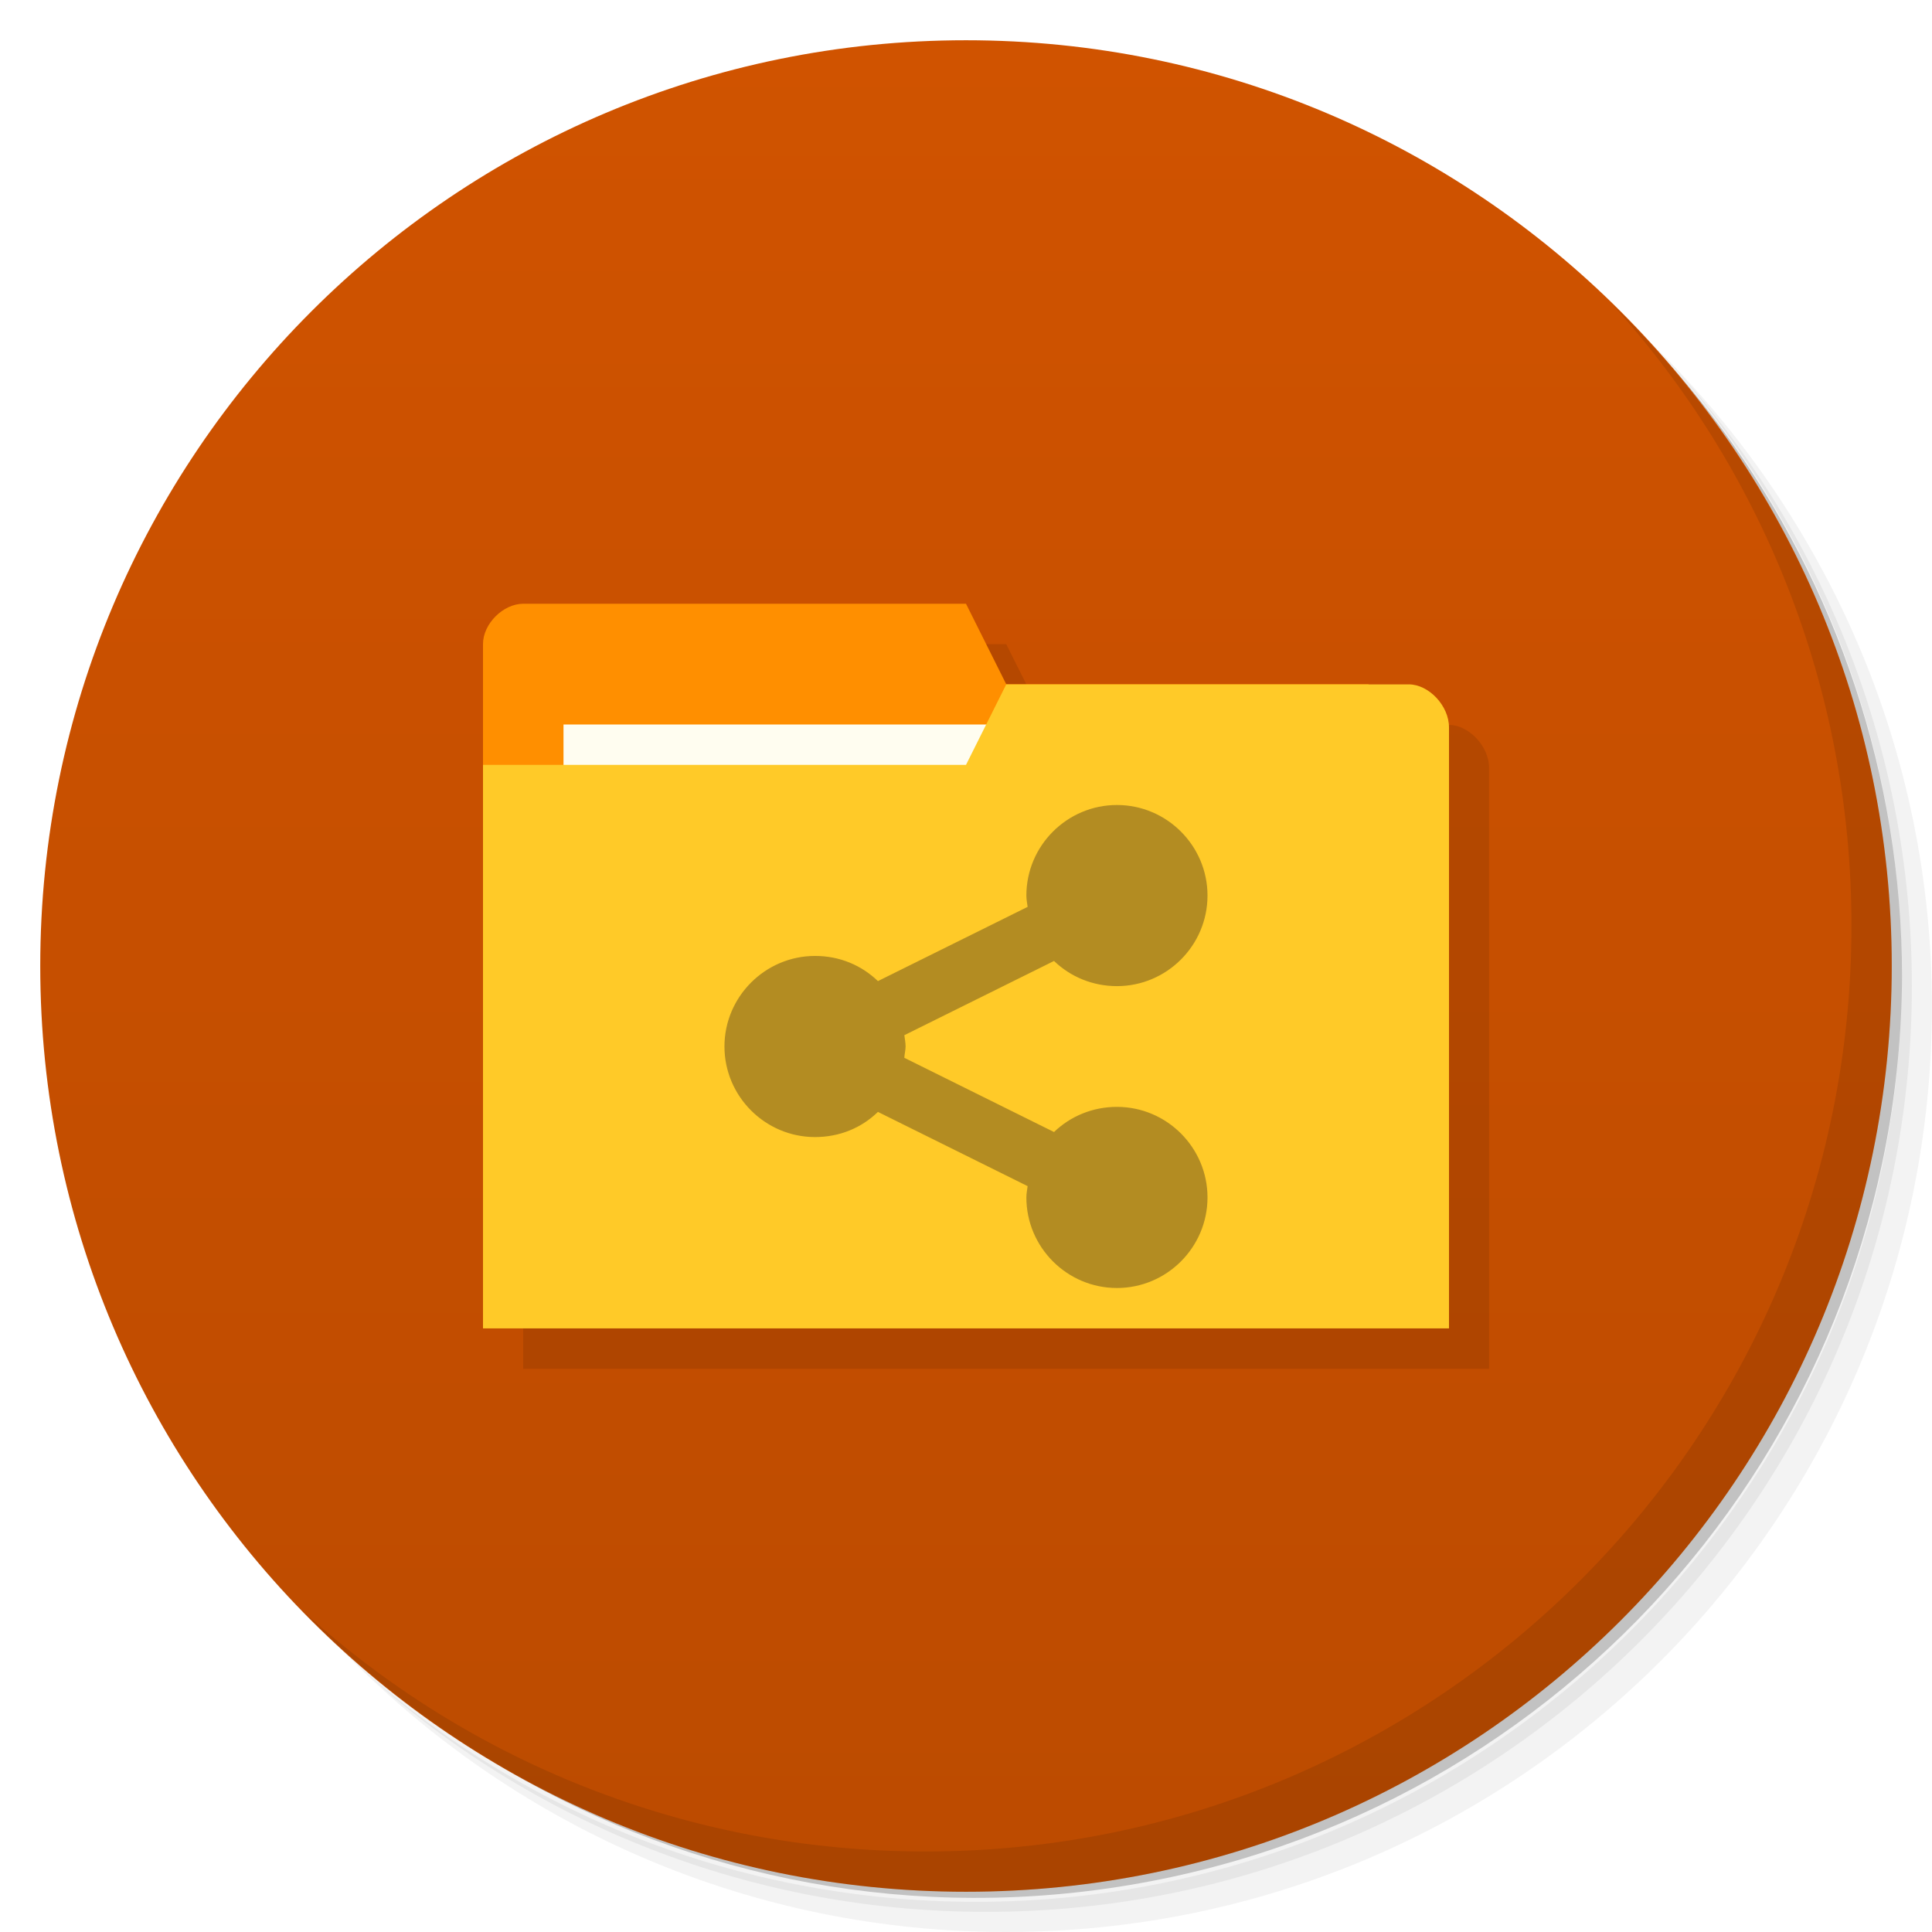
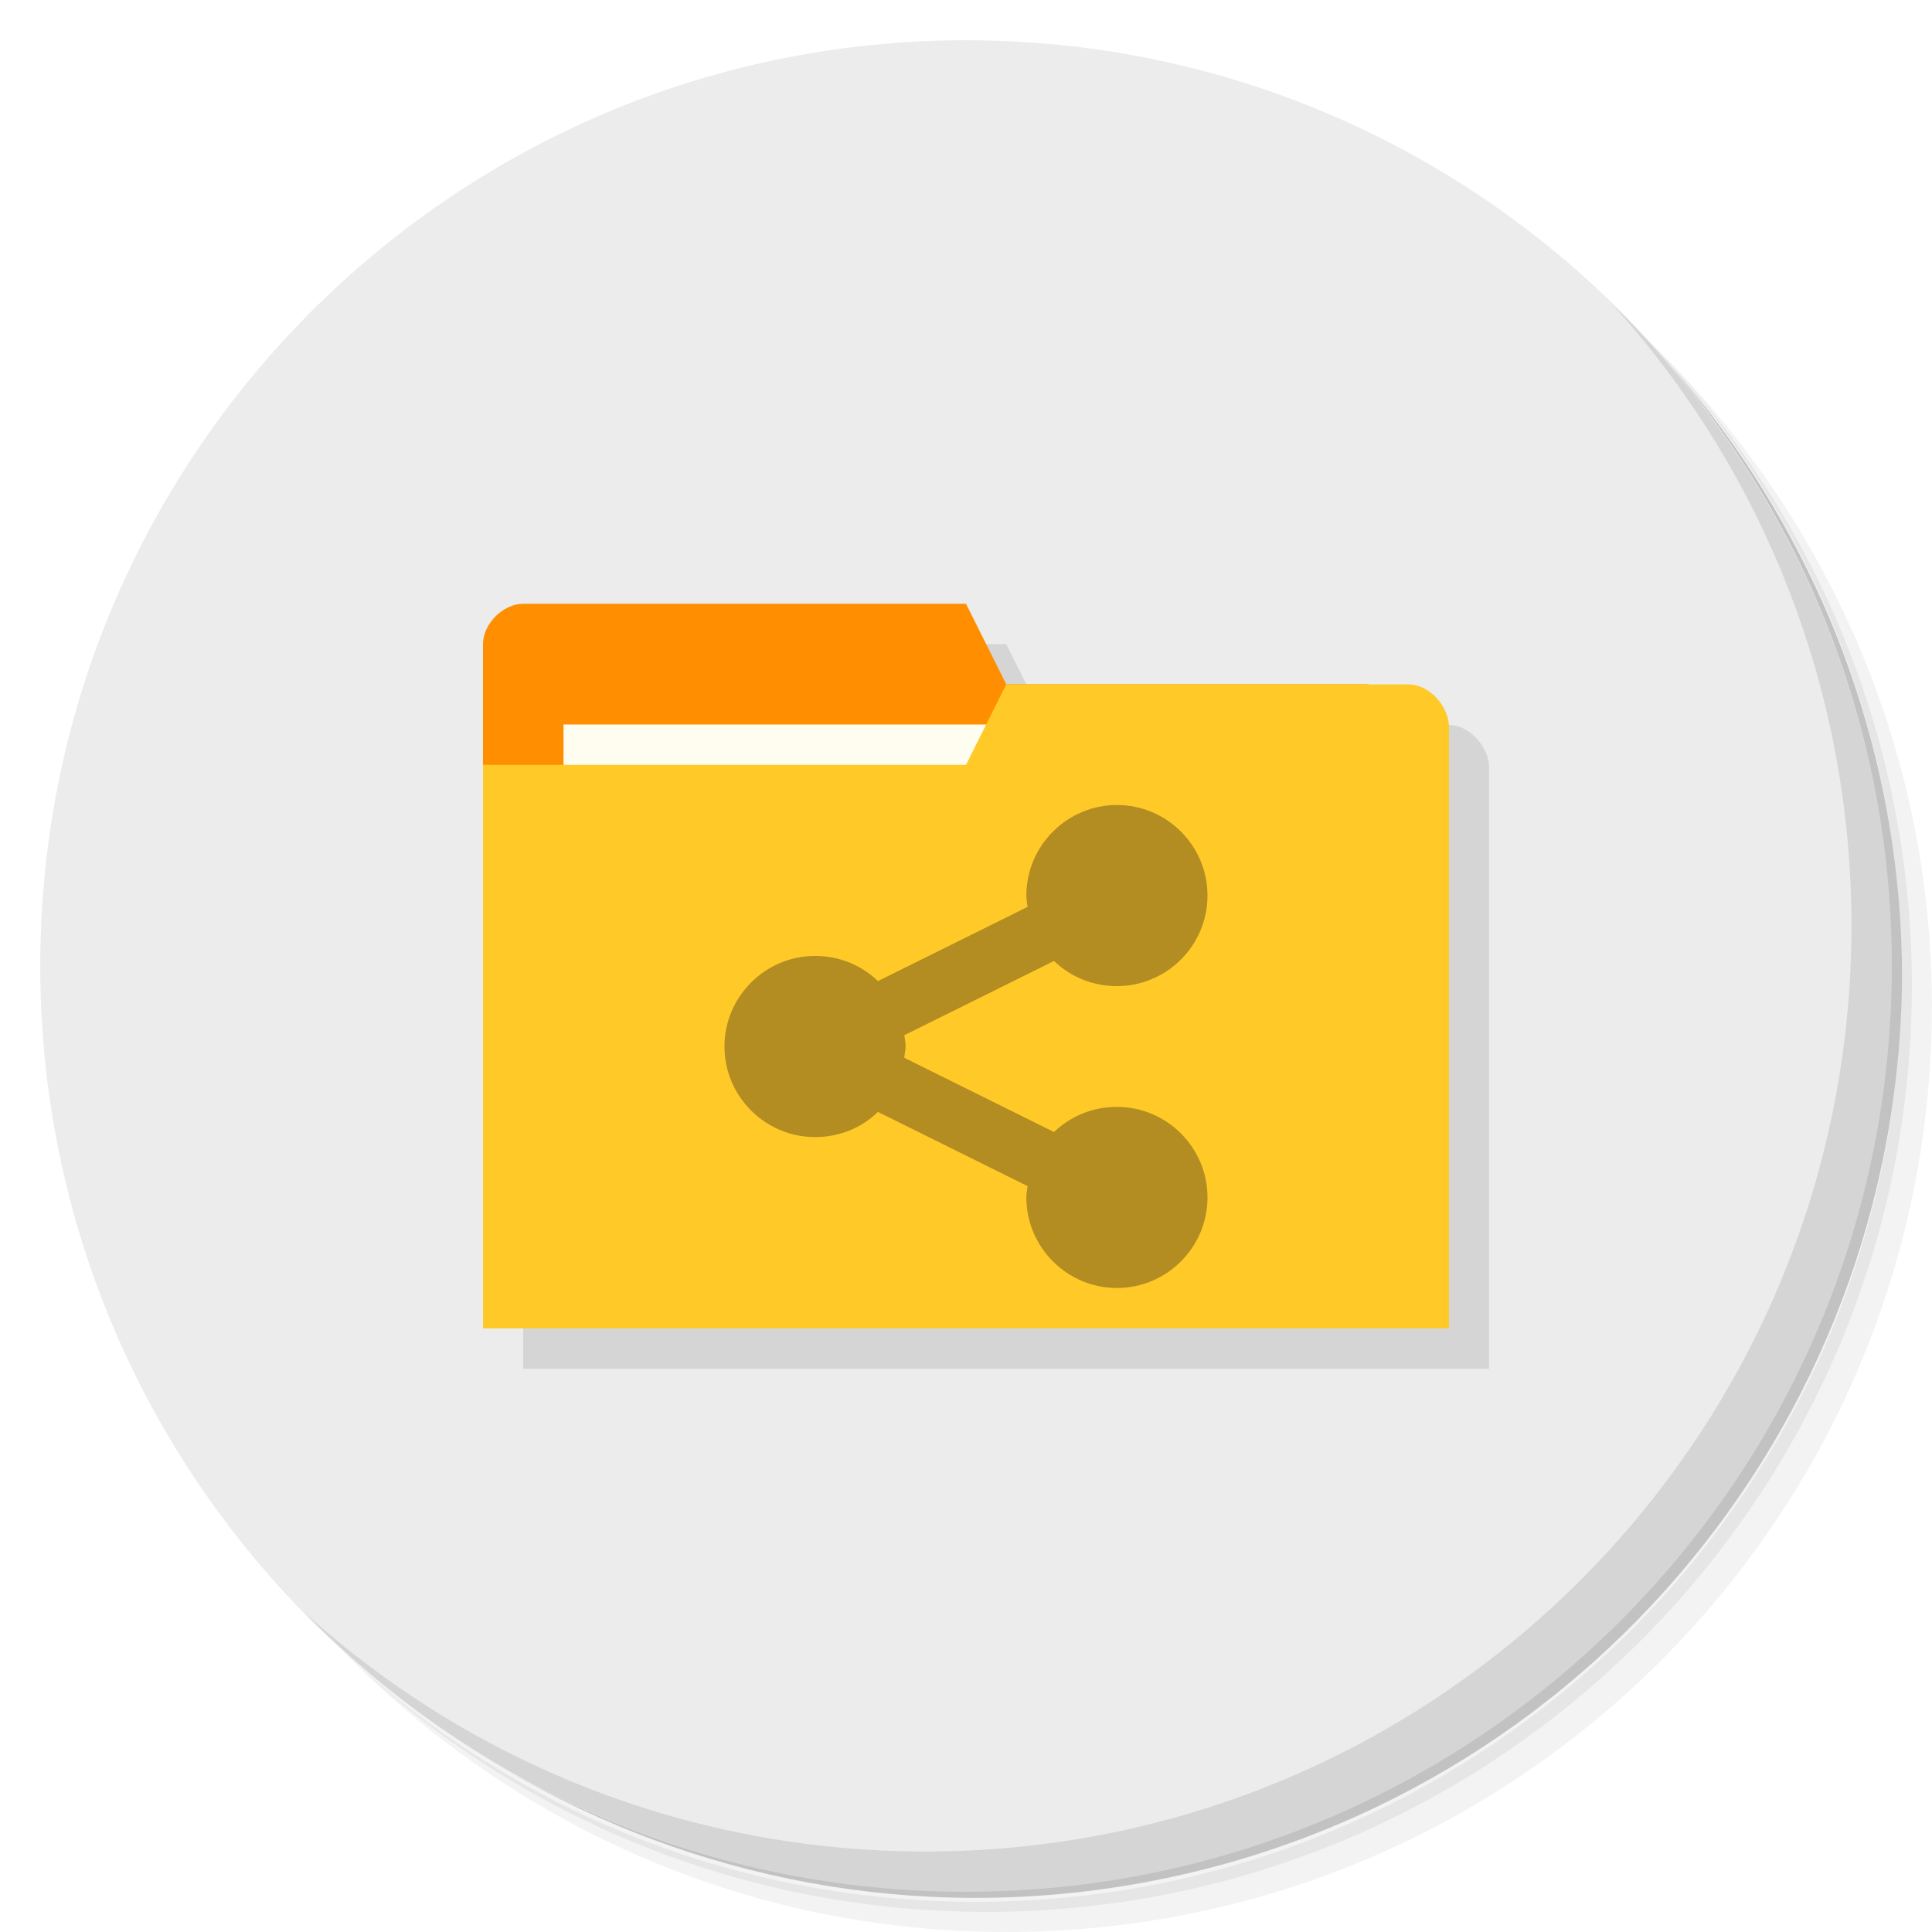
- <svg xmlns="http://www.w3.org/2000/svg" viewBox="0 0 48 48">
-   <defs>
+ <svg xmlns="http://www.w3.org/2000/svg" viewBox="0 0 48 48" version="1.1" id="svg39">
+   <defs id="defs7">
    <linearGradient id="linearGradient3886" x1="1" x2="47" gradientUnits="userSpaceOnUse">
-       <stop style="stop-color:#bc4b00;stop-opacity:1" />
-       <stop offset="1" style="stop-color:#d05300;stop-opacity:1" />
+       <stop style="stop-color:#bc4b00;stop-opacity:1" id="stop2" />
+       <stop offset="1" style="stop-color:#d05300;stop-opacity:1" id="stop4" />
    </linearGradient>
  </defs>
-   <g>
-     <path d="m 36.31 5 c 5.859 4.062 9.688 10.831 9.688 18.5 c 0 12.426 -10.07 22.5 -22.5 22.5 c -7.669 0 -14.438 -3.828 -18.5 -9.688 c 1.037 1.822 2.306 3.499 3.781 4.969 c 4.085 3.712 9.514 5.969 15.469 5.969 c 12.703 0 23 -10.298 23 -23 c 0 -5.954 -2.256 -11.384 -5.969 -15.469 c -1.469 -1.475 -3.147 -2.744 -4.969 -3.781 z m 4.969 3.781 c 3.854 4.113 6.219 9.637 6.219 15.719 c 0 12.703 -10.297 23 -23 23 c -6.081 0 -11.606 -2.364 -15.719 -6.219 c 4.16 4.144 9.883 6.719 16.219 6.719 c 12.703 0 23 -10.298 23 -23 c 0 -6.335 -2.575 -12.06 -6.719 -16.219 z" style="opacity:0.05" />
-     <path d="m 41.28 8.781 c 3.712 4.085 5.969 9.514 5.969 15.469 c 0 12.703 -10.297 23 -23 23 c -5.954 0 -11.384 -2.256 -15.469 -5.969 c 4.113 3.854 9.637 6.219 15.719 6.219 c 12.703 0 23 -10.298 23 -23 c 0 -6.081 -2.364 -11.606 -6.219 -15.719 z" style="opacity:0.1" />
-     <path d="m 31.25 2.375 c 8.615 3.154 14.75 11.417 14.75 21.13 c 0 12.426 -10.07 22.5 -22.5 22.5 c -9.708 0 -17.971 -6.135 -21.12 -14.75 a 23 23 0 0 0 44.875 -7 a 23 23 0 0 0 -16 -21.875 z" style="opacity:0.2" />
+   <g id="g15">
+     <path d="m 36.31 5 c 5.859 4.062 9.688 10.831 9.688 18.5 c 0 12.426 -10.07 22.5 -22.5 22.5 c -7.669 0 -14.438 -3.828 -18.5 -9.688 c 1.037 1.822 2.306 3.499 3.781 4.969 c 4.085 3.712 9.514 5.969 15.469 5.969 c 12.703 0 23 -10.298 23 -23 c 0 -5.954 -2.256 -11.384 -5.969 -15.469 c -1.469 -1.475 -3.147 -2.744 -4.969 -3.781 z m 4.969 3.781 c 3.854 4.113 6.219 9.637 6.219 15.719 c 0 12.703 -10.297 23 -23 23 c -6.081 0 -11.606 -2.364 -15.719 -6.219 c 4.16 4.144 9.883 6.719 16.219 6.719 c 12.703 0 23 -10.298 23 -23 c 0 -6.335 -2.575 -12.06 -6.719 -16.219 z" style="opacity:0.05" id="path9" />
+     <path d="m 41.28 8.781 c 3.712 4.085 5.969 9.514 5.969 15.469 c 0 12.703 -10.297 23 -23 23 c -5.954 0 -11.384 -2.256 -15.469 -5.969 c 4.113 3.854 9.637 6.219 15.719 6.219 c 12.703 0 23 -10.298 23 -23 c 0 -6.081 -2.364 -11.606 -6.219 -15.719 z" style="opacity:0.1" id="path11" />
+     <path d="m 31.25 2.375 c 8.615 3.154 14.75 11.417 14.75 21.13 c 0 12.426 -10.07 22.5 -22.5 22.5 c -9.708 0 -17.971 -6.135 -21.12 -14.75 a 23 23 0 0 0 44.875 -7 a 23 23 0 0 0 -16 -21.875 z" style="opacity:0.2" id="path13" />
  </g>
-   <g transform="matrix(0,-1,1,0,0,48)" style="fill:url(#linearGradient3886);fill-opacity:1">
-     <path d="M 24,1 C 36.703,1 47,11.297 47,24 47,36.703 36.703,47 24,47 11.297,47 1,36.703 1,24 1,11.297 11.297,1 24,1 z" />
+   <g transform="matrix(0,-1,1,0,0,48)" style="fill:#ececec;fill-opacity:1" id="g19">
+     <path d="M 24,1 C 36.703,1 47,11.297 47,24 47,36.703 36.703,47 24,47 11.297,47 1,36.703 1,24 1,11.297 11.297,1 24,1 z" id="path17" style="fill:#ececec" />
  </g>
-   <g>
-     <path d="m 40.03 7.531 c 3.712 4.084 5.969 9.514 5.969 15.469 0 12.703 -10.297 23 -23 23 c -5.954 0 -11.384 -2.256 -15.469 -5.969 4.178 4.291 10.01 6.969 16.469 6.969 c 12.703 0 23 -10.298 23 -23 0 -6.462 -2.677 -12.291 -6.969 -16.469 z" style="opacity:0.1" />
+   <g id="g23">
+     <path d="m 40.03 7.531 c 3.712 4.084 5.969 9.514 5.969 15.469 0 12.703 -10.297 23 -23 23 c -5.954 0 -11.384 -2.256 -15.469 -5.969 4.178 4.291 10.01 6.969 16.469 6.969 c 12.703 0 23 -10.298 23 -23 0 -6.462 -2.677 -12.291 -6.969 -16.469 z" style="opacity:0.1" id="path21" />
  </g>
-   <g transform="matrix(3.543307,0,0,3.543307,1,2)" style="fill:#000;opacity:0.1;fill-opacity:1">
-     <path d="m 14 16 c -0.5 0 -1 0.498 -1 0.998 l -0.002 0 c 0 5.669 0 11.337 0 17.01 l 23.998 0 0 -14.932 c 0 -0.531 -0.5 -1.066 -1 -1.066 l -0.996 0 c -2.987 -0.016 -6 -0.008 -9 -0.008 l -1 -1.998 z" transform="matrix(0.2822222,0,0,0.2822222,-0.2822222,-0.5644445)" style="stroke:none" />
+   <g transform="matrix(3.543307,0,0,3.543307,1,2)" style="fill:#000;opacity:0.1;fill-opacity:1" id="g27">
+     <path d="m 14 16 c -0.5 0 -1 0.498 -1 0.998 l -0.002 0 c 0 5.669 0 11.337 0 17.01 l 23.998 0 0 -14.932 c 0 -0.531 -0.5 -1.066 -1 -1.066 l -0.996 0 c -2.987 -0.016 -6 -0.008 -9 -0.008 l -1 -1.998 z" transform="matrix(0.2822222,0,0,0.2822222,-0.2822222,-0.5644445)" style="stroke:none" id="path25" />
  </g>
-   <g>
-     <path d="m 12 16 0 14 23 0 0 -7 -1 -6 -9 0 -1 -2 -11 0 c -0.5 0 -1 0.5 -1 1 z" style="fill:#ff8f00;fill-opacity:1;stroke:none" />
-     <rect y="18" x="14" height="4" width="11" style="fill:#fffdf0;fill-opacity:1;stroke:none" />
-     <path d="m 36 18.07 0 14.933 -24 0 0 -14 12 0 1 -2 10 0 c 0.5 0 1 0.533 1 1.067 z" style="fill:#ffca28;fill-opacity:1;stroke:none" />
-     <path d="m 27.75,20 c -1.238,0 -2.25,1.01 -2.25,2.25 0,0.093 0.019,0.191 0.031,0.281 l -3.719,1.844 c -0.41,-0.395 -0.953,-0.625 -1.563,-0.625 -1.234,0 -2.25,1.01 -2.25,2.25 0,1.238 1.012,2.25 2.25,2.25 0.613,0 1.157,-0.23 1.563,-0.625 l 3.719,1.844 C 25.52,29.559 25.5,29.656 25.5,29.75 25.5,30.988 26.51,32 27.75,32 28.988,32 30,30.99 30,29.75 30,28.512 28.99,27.5 27.75,27.5 c -0.606,0 -1.157,0.234 -1.563,0.625 l -3.719,-1.844 c 0.003,-0.09 0.031,-0.187 0.031,-0.281 0,-0.093 -0.019,-0.191 -0.031,-0.281 l 3.719,-1.844 C 26.594,24.266 27.144,24.5 27.75,24.5 28.988,24.5 30,23.49 30,22.25 30,21.012 28.99,20 27.75,20 Z" style="fill:#403018;opacity:0.4;fill-opacity:1;stroke:none;fill-rule:nonzero" />
+   <g id="g37">
+     <path d="m 12 16 0 14 23 0 0 -7 -1 -6 -9 0 -1 -2 -11 0 c -0.5 0 -1 0.5 -1 1 z" style="fill:#ff8f00;fill-opacity:1;stroke:none" id="path29" />
+     <rect y="18" x="14" height="4" width="11" style="fill:#fffdf0;fill-opacity:1;stroke:none" id="rect31" />
+     <path d="m 36 18.07 0 14.933 -24 0 0 -14 12 0 1 -2 10 0 c 0.5 0 1 0.533 1 1.067 z" style="fill:#ffca28;fill-opacity:1;stroke:none" id="path33" />
+     <path d="m 27.75,20 c -1.238,0 -2.25,1.01 -2.25,2.25 0,0.093 0.019,0.191 0.031,0.281 l -3.719,1.844 c -0.41,-0.395 -0.953,-0.625 -1.563,-0.625 -1.234,0 -2.25,1.01 -2.25,2.25 0,1.238 1.012,2.25 2.25,2.25 0.613,0 1.157,-0.23 1.563,-0.625 l 3.719,1.844 C 25.52,29.559 25.5,29.656 25.5,29.75 25.5,30.988 26.51,32 27.75,32 28.988,32 30,30.99 30,29.75 30,28.512 28.99,27.5 27.75,27.5 c -0.606,0 -1.157,0.234 -1.563,0.625 l -3.719,-1.844 c 0.003,-0.09 0.031,-0.187 0.031,-0.281 0,-0.093 -0.019,-0.191 -0.031,-0.281 l 3.719,-1.844 C 26.594,24.266 27.144,24.5 27.75,24.5 28.988,24.5 30,23.49 30,22.25 30,21.012 28.99,20 27.75,20 Z" style="fill:#403018;opacity:0.4;fill-opacity:1;stroke:none;fill-rule:nonzero" id="path35" />
  </g>
</svg>
